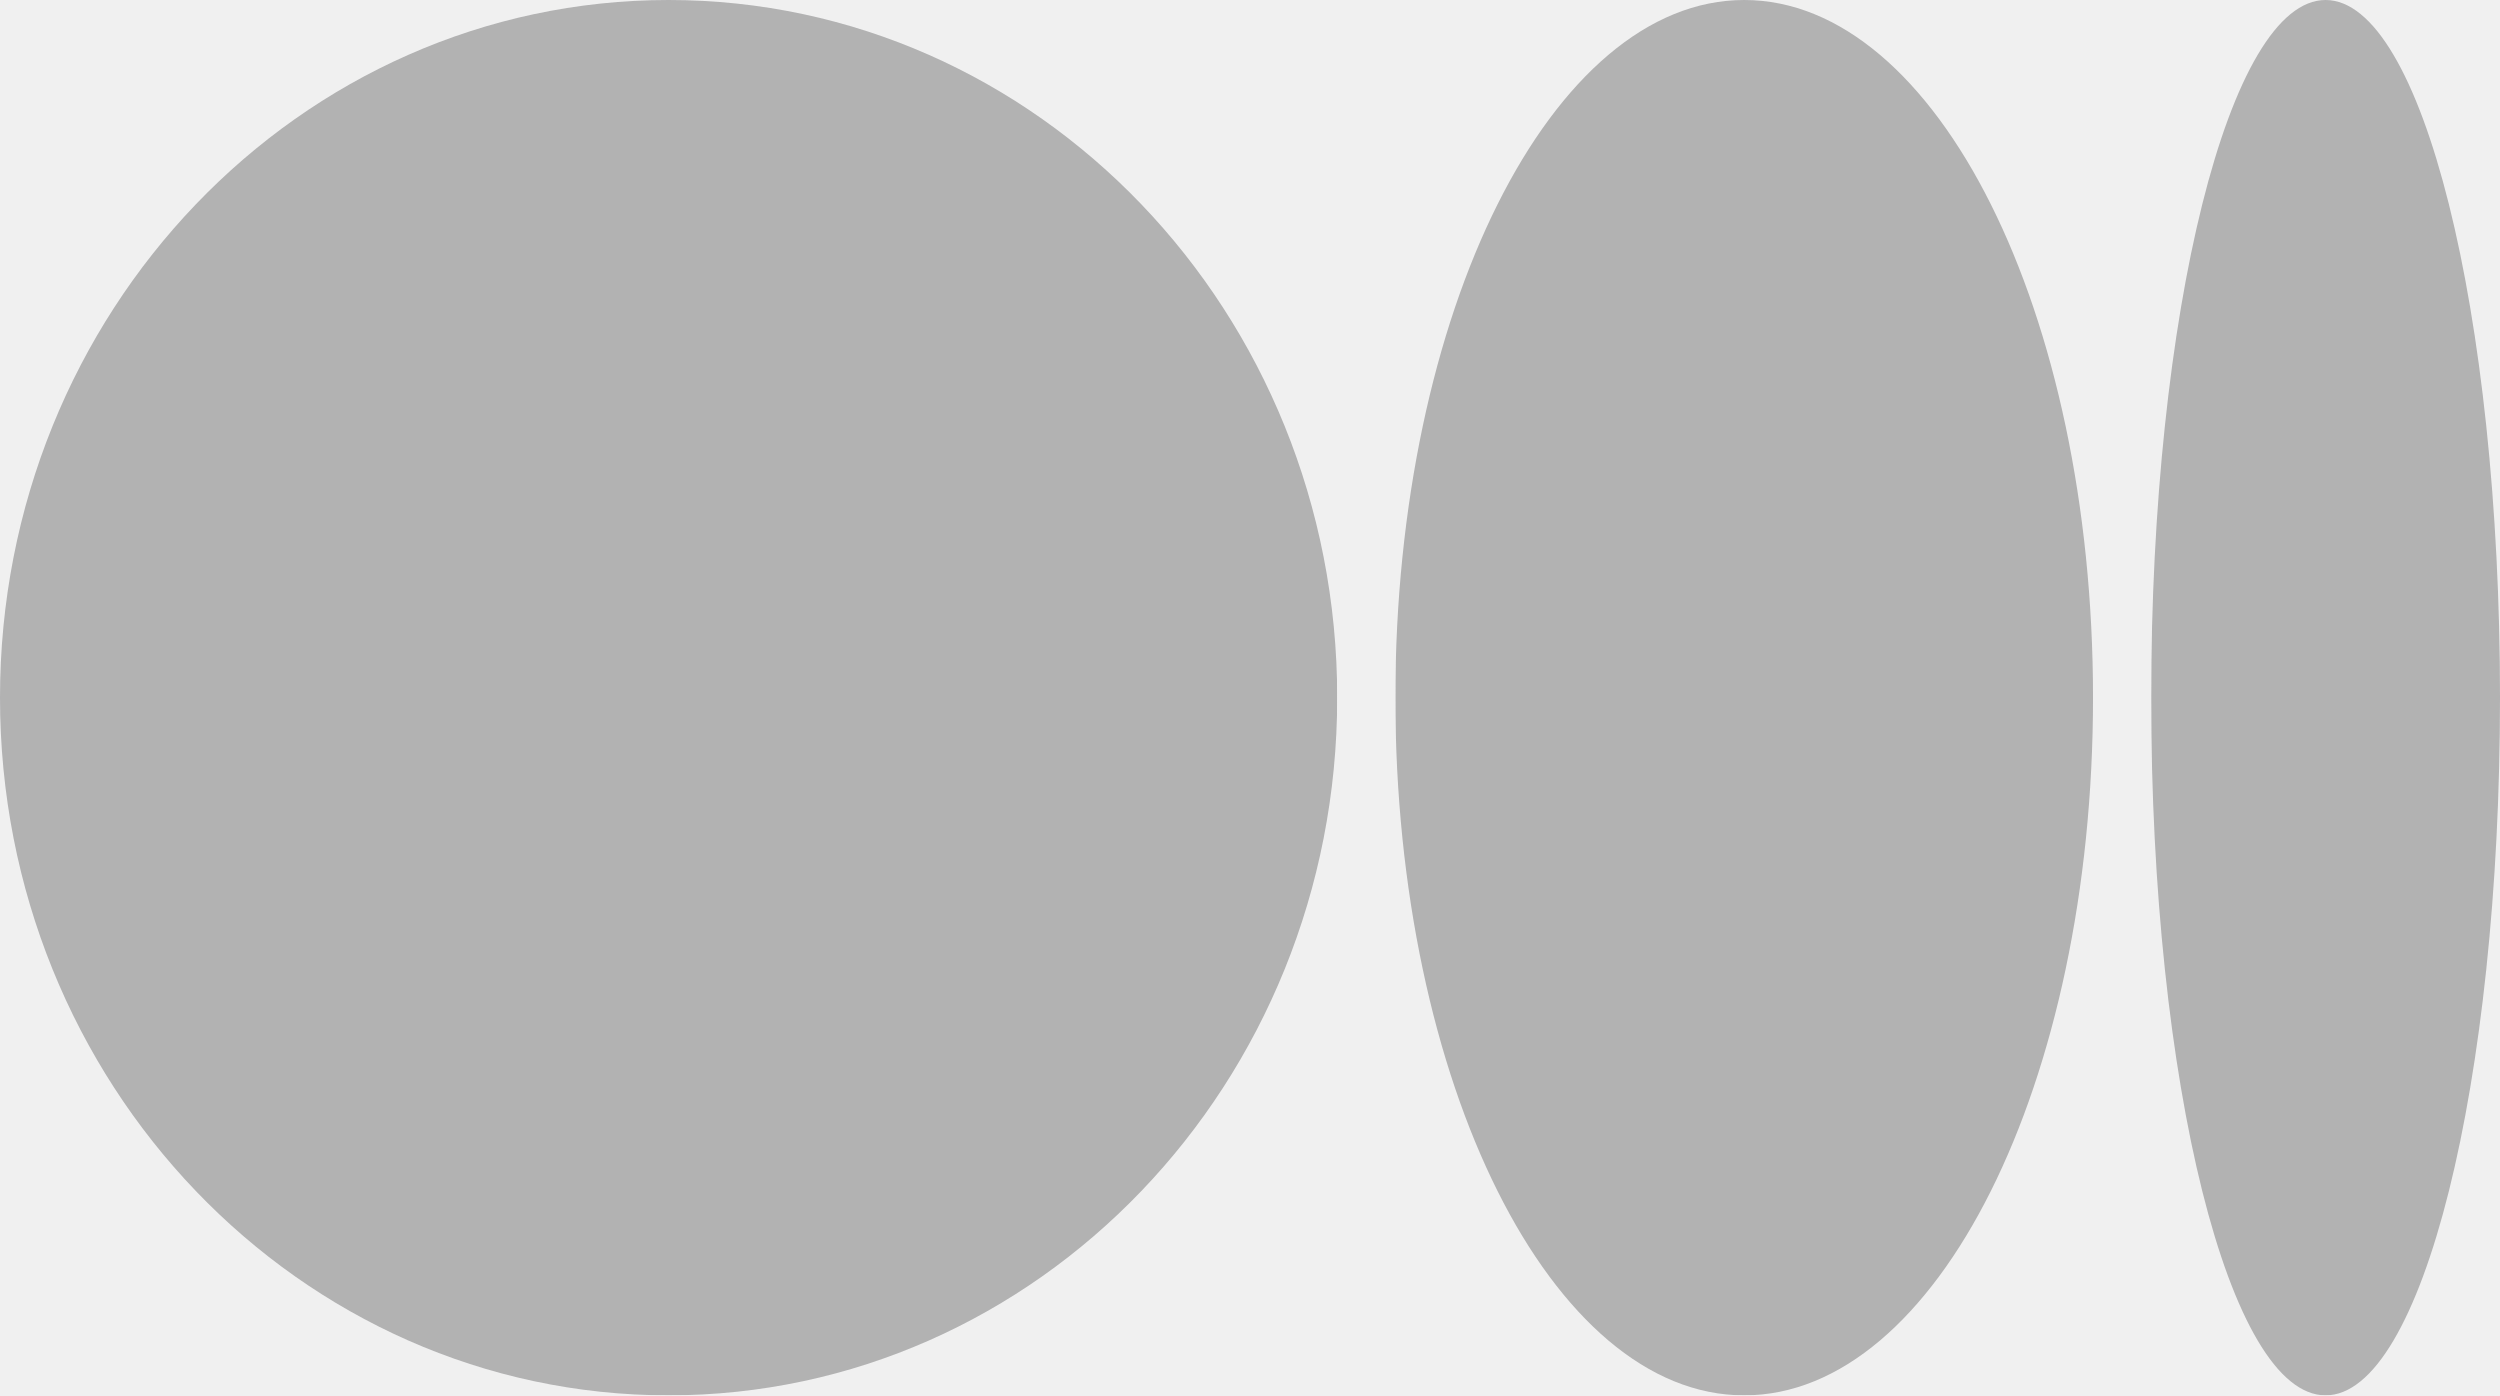
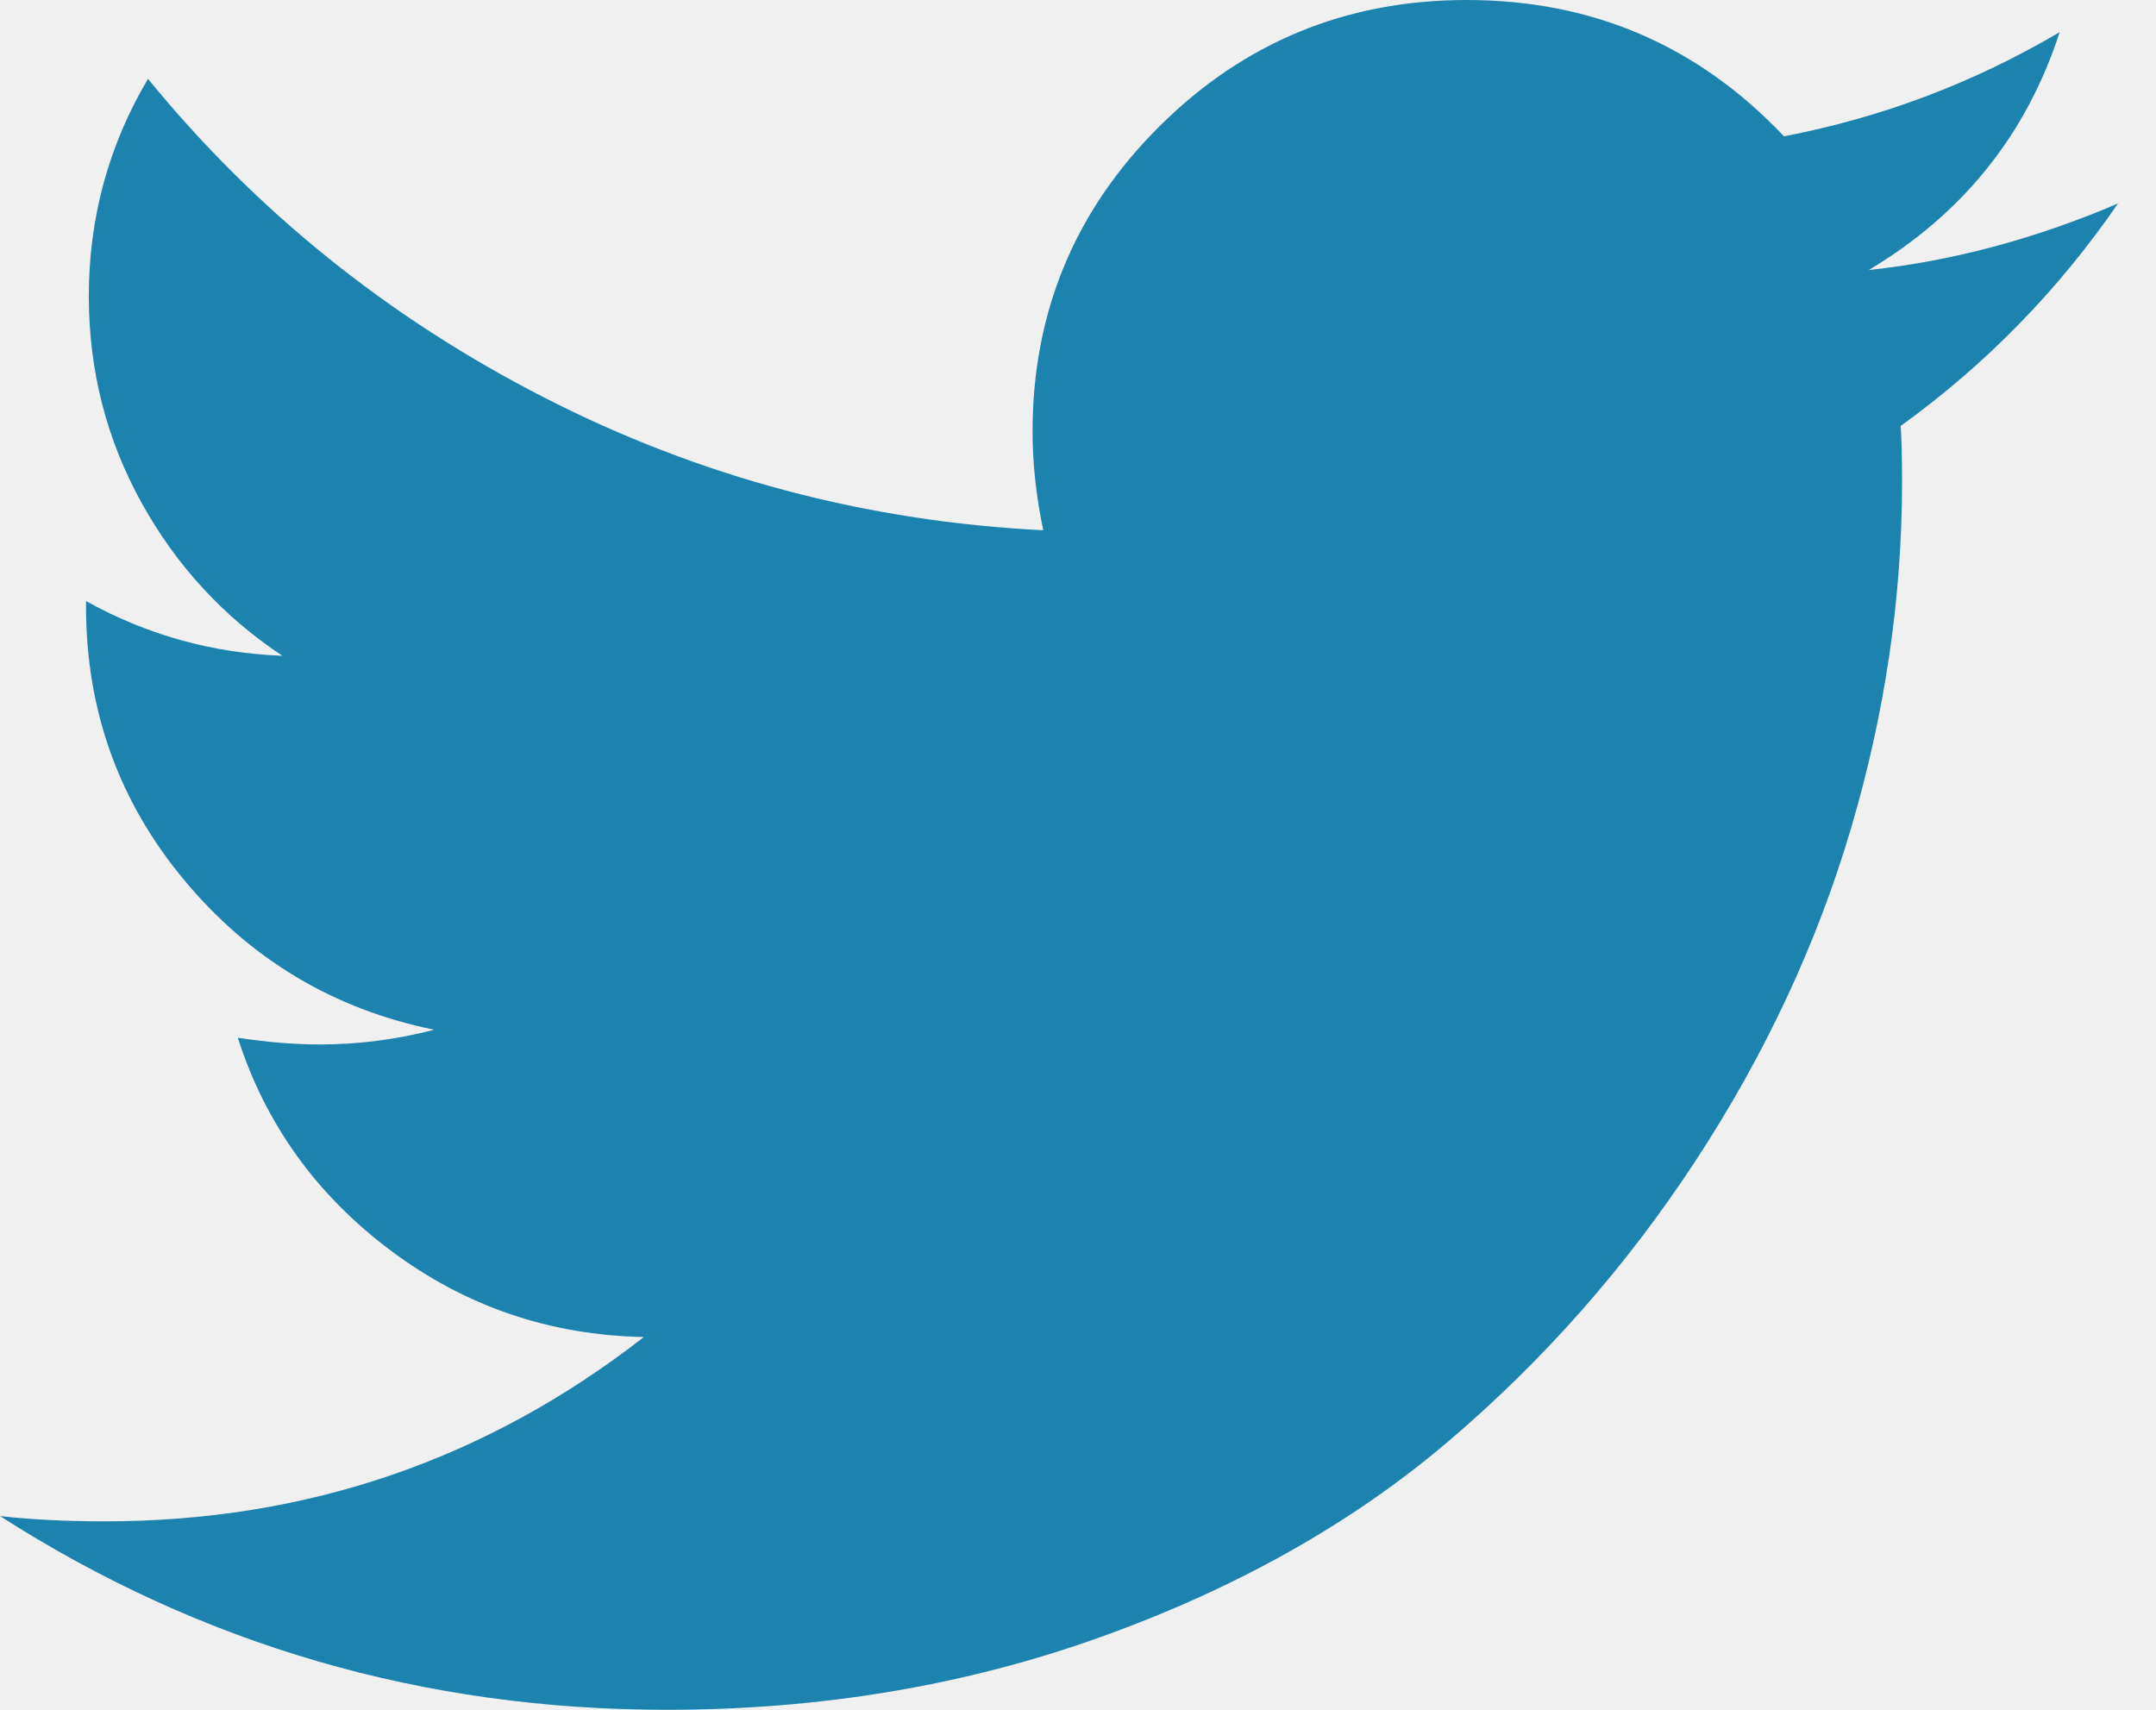
- <svg xmlns="http://www.w3.org/2000/svg" xmlns:xlink="http://www.w3.org/1999/xlink" width="43px" height="24px" viewBox="0 0 43 24" version="1.1">
+ <svg xmlns="http://www.w3.org/2000/svg" width="58px" height="46px" viewBox="0 0 58 46" version="1.1">
  <defs>
-     <polygon id="path-1" points="0 0 23 0 23 24 0 24" />
-     <polygon id="path-3" points="0 0 12 0 12 24 0 24" />
-     <polygon id="path-5" points="-7.91988894e-15 0 6 0 6 24 -7.91988894e-15 24" />
+     <filter id="filter-1">
+       <feColorMatrix in="SourceGraphic" type="matrix" values="0 0 0 0 0.012 0 0 0 0 0.227 0 0 0 0 0.431 0 0 0 1 0" />
+     </filter>
+     <filter id="filter-2">
+       <feColorMatrix in="SourceGraphic" type="matrix" values="0 0 0 0 1 0 0 0 0 1 0 0 0 0 1 0 0 0 1 0" />
+     </filter>
  </defs>
-   <g id="Page-1" stroke="none" stroke-width="1" fill="none" fill-rule="evenodd" opacity="0.6">
-     <g id="icon_medium">
-       <g id="Fill-1-Clipped">
-         <mask id="mask-2" fill="white">
-           <use xlink:href="#path-1" />
-         </mask>
-         <g id="path-2" />
-         <path d="M23,12 C23,18.628 17.851,24 11.5,24 C5.149,24 0,18.628 0,12 C0,5.372 5.149,0 11.5,0 C17.851,0 23,5.372 23,12" id="Fill-1" fill="#888889" fill-rule="nonzero" mask="url(#mask-2)" />
-       </g>
-       <g id="Fill-3-Clipped" transform="translate(24, 0)">
-         <mask id="mask-4" fill="white">
-           <use xlink:href="#path-3" />
-         </mask>
-         <g id="path-4" />
-         <path d="M12,12 C12,18.628 9.314,24 6,24 C2.687,24 0,18.628 0,12 C0,5.372 2.687,0 6,0 C9.314,0 12,5.372 12,12" id="Fill-3" fill="#888889" fill-rule="nonzero" mask="url(#mask-4)" />
-       </g>
-       <g id="Fill-5-Clipped" transform="translate(37, 0)">
-         <mask id="mask-6" fill="white">
-           <use xlink:href="#path-5" />
-         </mask>
-         <g id="path-6" />
-         <path d="M6,12 C6,18.628 4.657,24 3,24 C1.343,24 -7.91988894e-15,18.628 -7.91988894e-15,12 C-7.91988894e-15,5.372 1.343,0 3,0 C4.657,0 6,5.372 6,12" id="Fill-5" fill="#888889" fill-rule="nonzero" mask="url(#mask-6)" />
+   <g id="页面-1" stroke="none" stroke-width="1" fill="none" fill-rule="evenodd">
+     <g id="编组-11" transform="translate(-1019, -2918)" filter="url(#filter-1)">
+       <g transform="translate(40, 2918)" filter="url(#filter-2)" id="twitter">
+         <g transform="translate(979, 0)">
+           <path d="M56.991,5.456 C55.377,7.805 53.423,9.807 51.131,11.46 C51.155,11.794 51.168,12.297 51.168,12.969 C51.168,16.085 50.709,19.193 49.793,22.294 C48.876,25.395 47.485,28.371 45.618,31.223 C43.751,34.076 41.527,36.598 38.947,38.791 C36.368,40.984 33.257,42.734 29.616,44.04 C25.974,45.347 22.081,46 17.937,46 C11.404,46 5.425,44.263 0,40.788 C0.842,40.883 1.782,40.93 2.819,40.93 C8.244,40.93 13.078,39.277 17.321,35.971 C14.791,35.922 12.524,35.149 10.521,33.652 C8.519,32.156 7.144,30.245 6.397,27.92 C7.193,28.04 7.929,28.1 8.605,28.1 C9.642,28.1 10.666,27.968 11.679,27.704 C8.978,27.152 6.743,25.816 4.971,23.697 C3.2,21.578 2.314,19.116 2.314,16.313 L2.314,16.171 C3.953,17.082 5.714,17.572 7.596,17.643 C6.004,16.588 4.738,15.211 3.8,13.512 C2.862,11.812 2.392,9.968 2.389,7.977 C2.389,5.867 2.919,3.915 3.981,2.121 C6.897,5.691 10.447,8.548 14.632,10.691 C18.816,12.835 23.294,14.027 28.065,14.266 C27.874,13.355 27.778,12.469 27.778,11.607 C27.778,8.396 28.917,5.659 31.194,3.395 C33.471,1.132 36.226,0 39.457,0 C42.833,0 45.678,1.222 47.992,3.667 C50.621,3.164 53.093,2.23 55.408,0.865 C54.516,3.619 52.805,5.752 50.274,7.264 C52.518,7.025 54.76,6.425 57,5.465 L56.991,5.456 Z" id="路径" fill="#000000" fill-rule="nonzero" />
+         </g>
      </g>
    </g>
  </g>
</svg>
